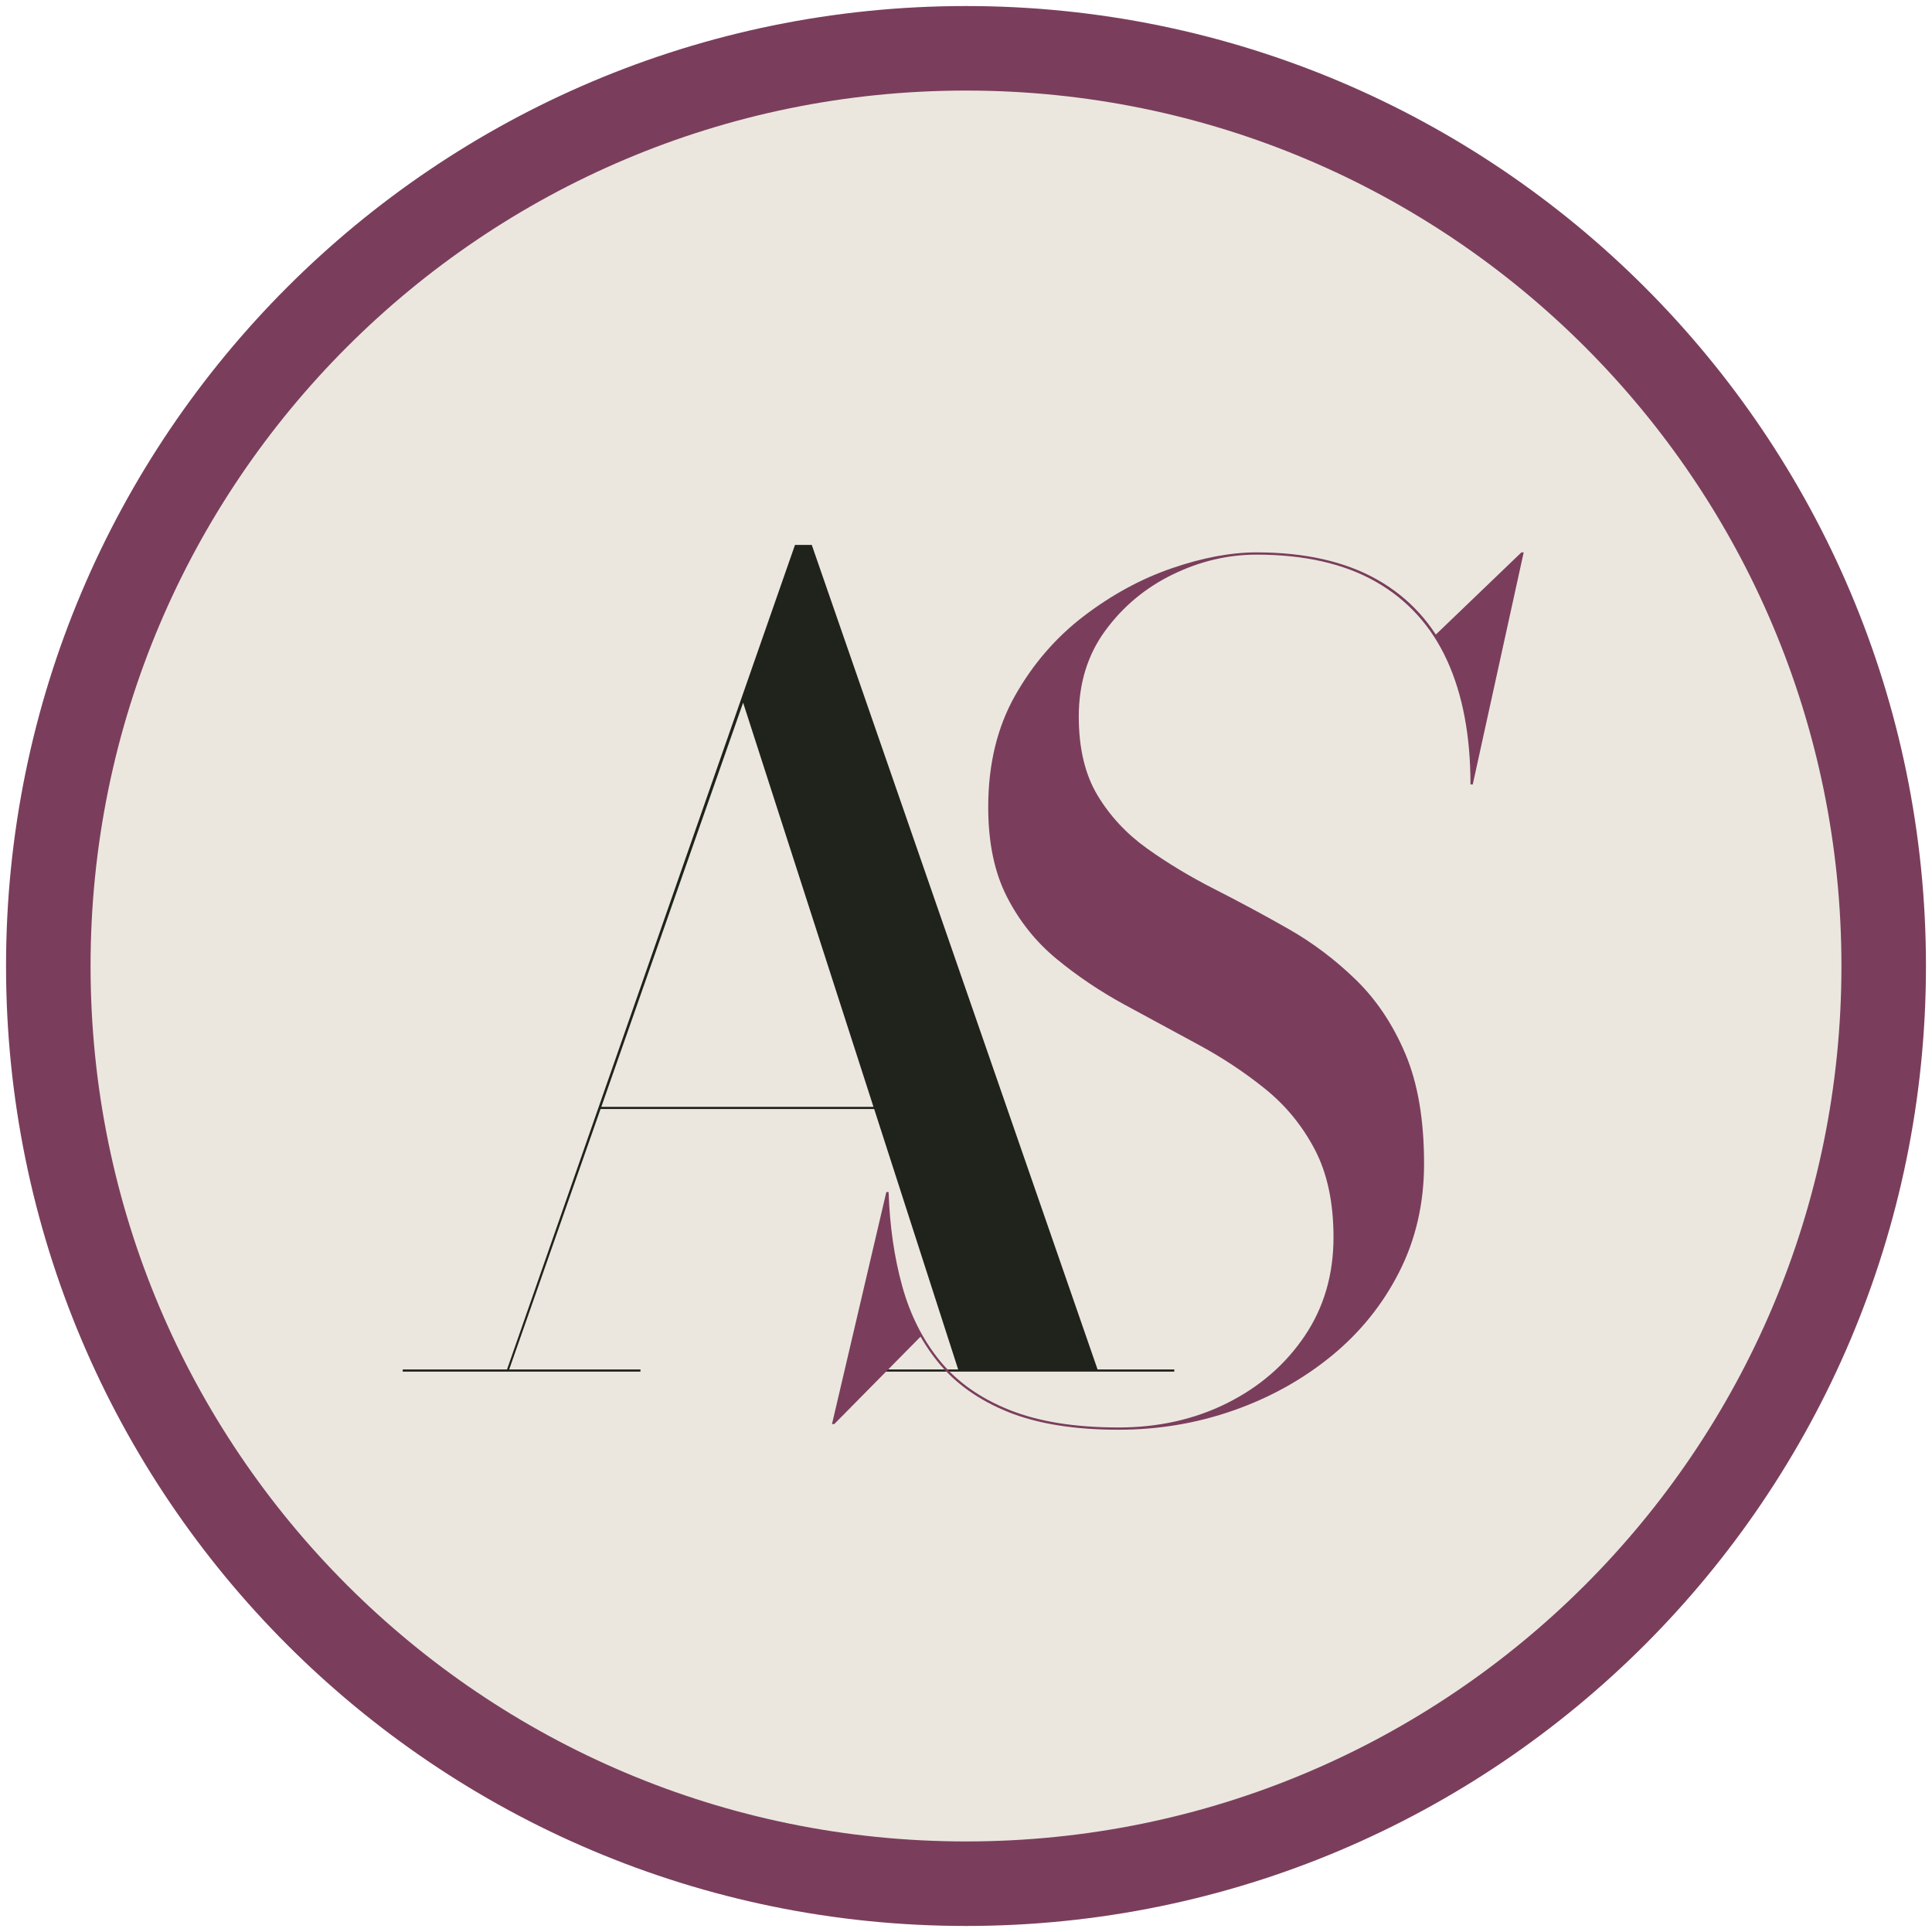
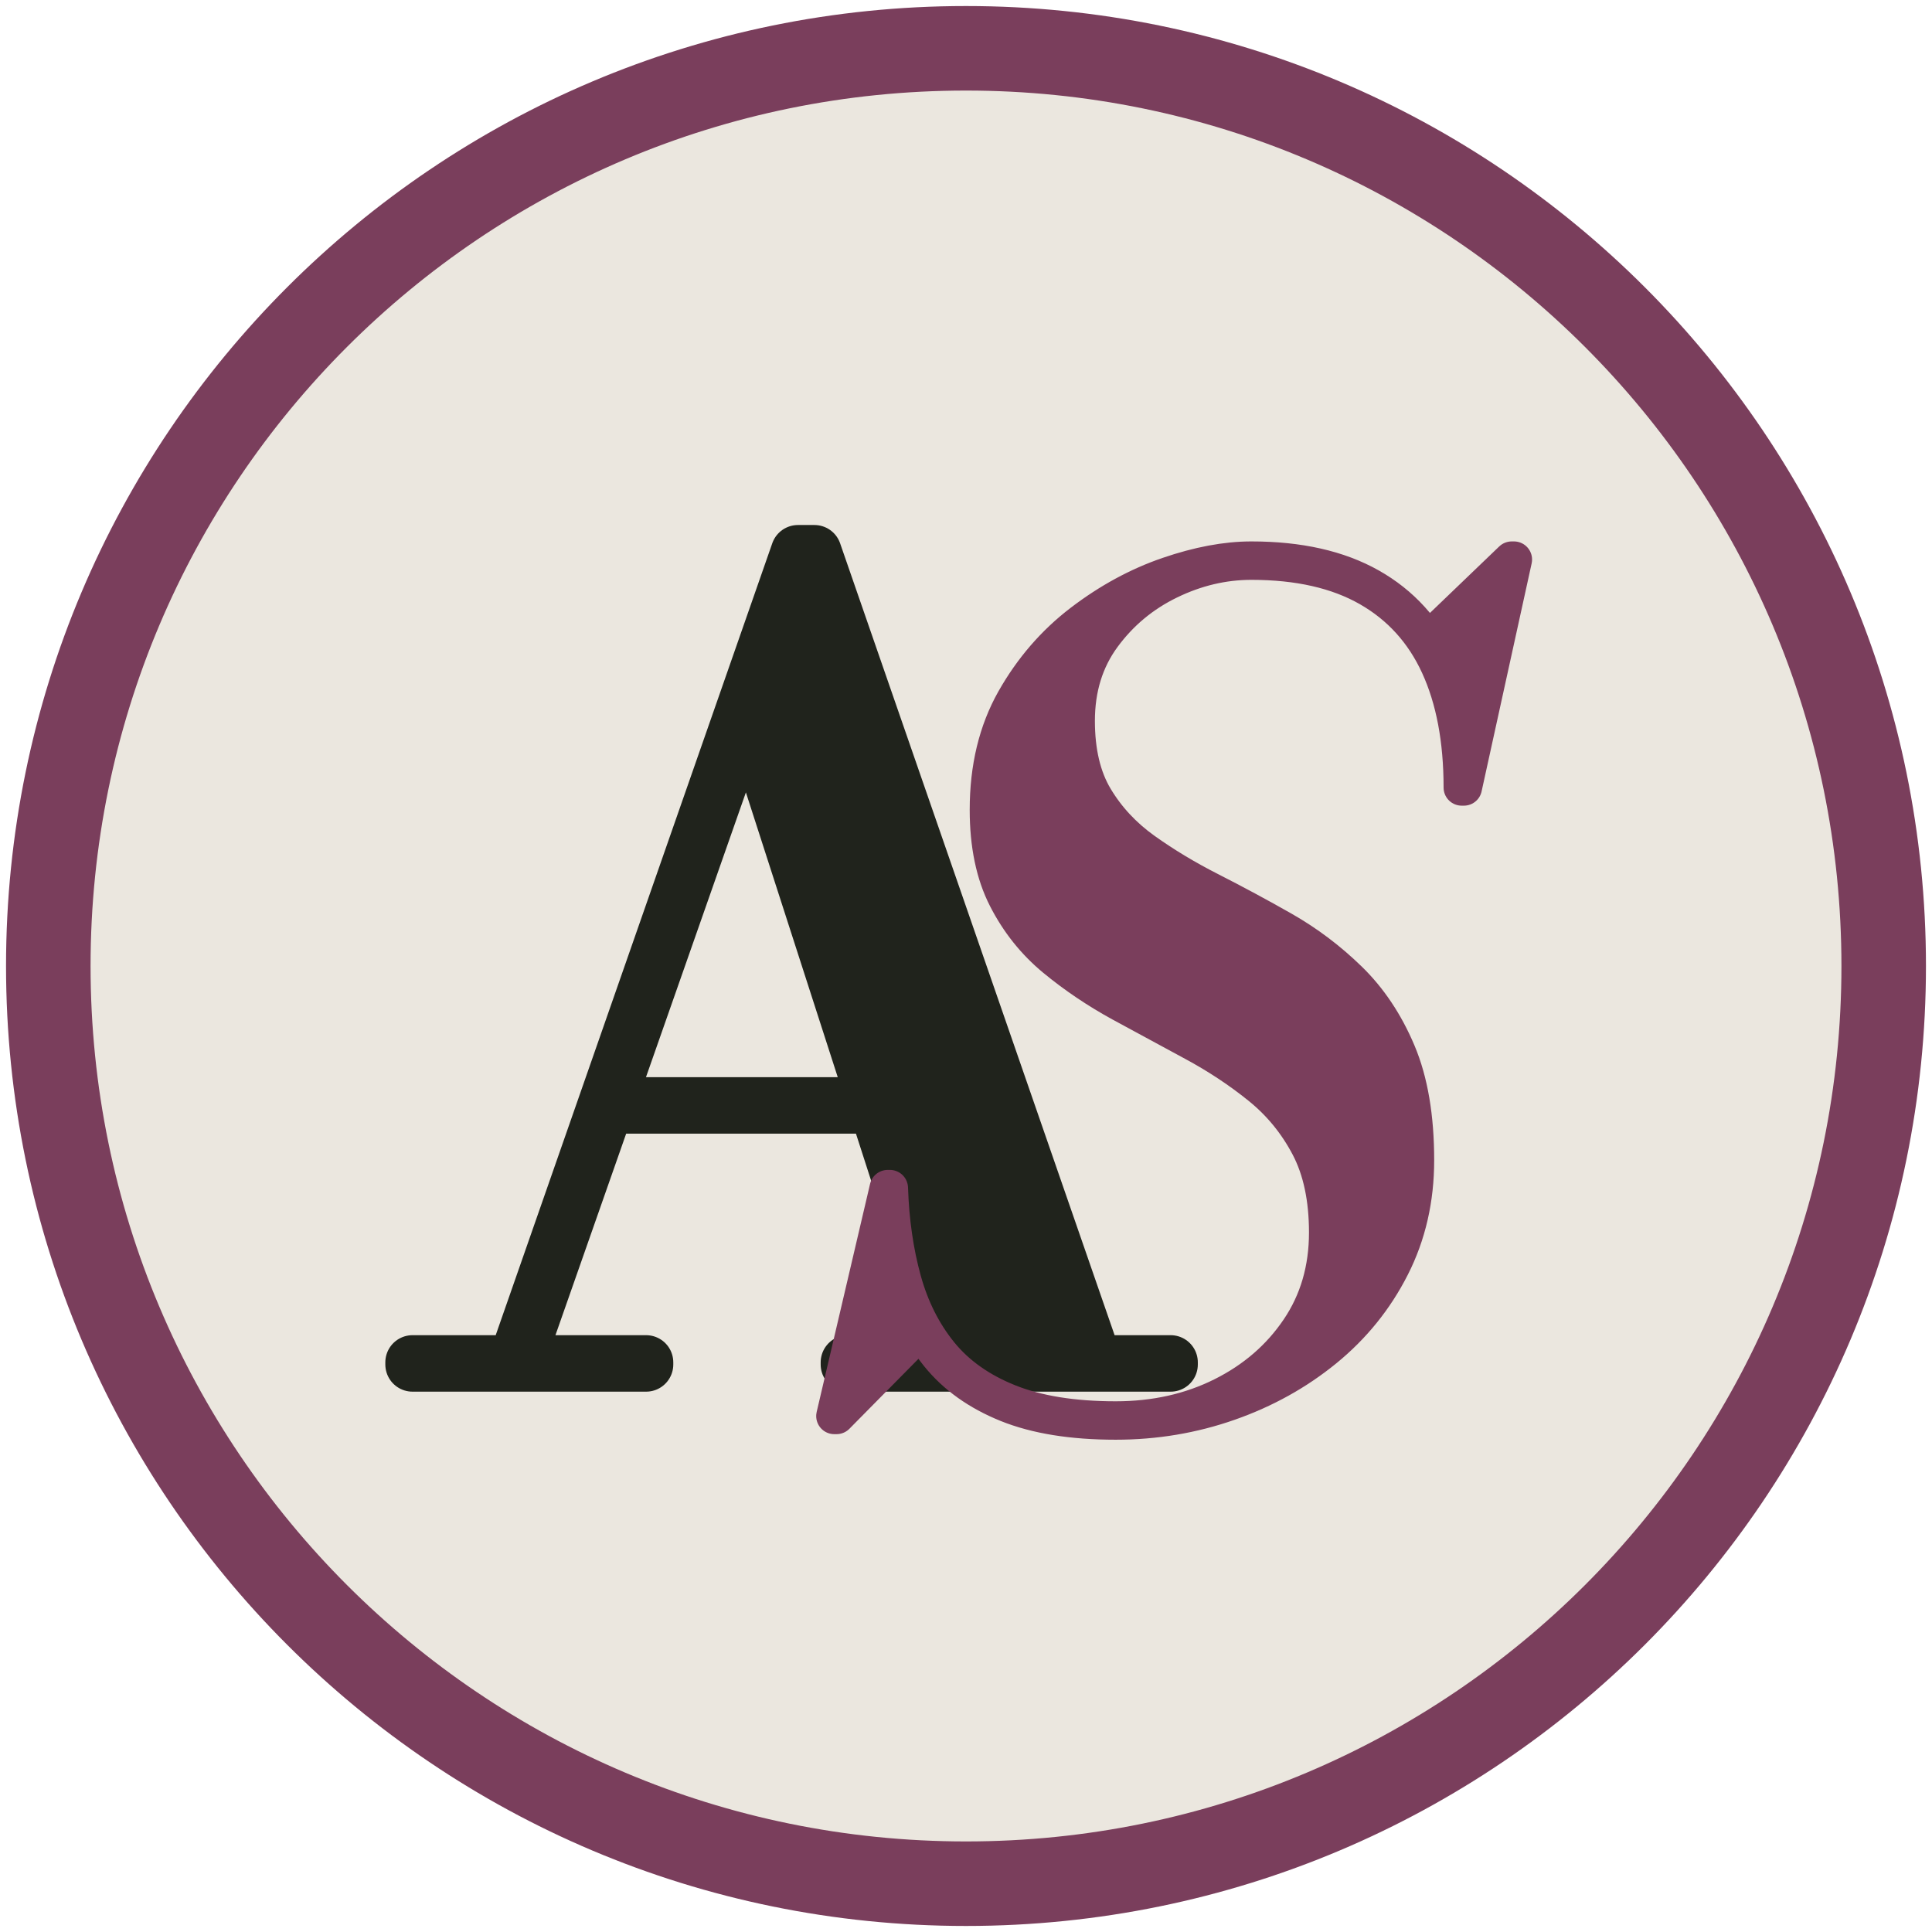
<svg xmlns="http://www.w3.org/2000/svg" viewBox="0 0 320 320" role="img" aria-label="A.S.">
  <circle cx="160" cy="160" r="152" fill="#ebe7df" stroke="#7a3e5c" stroke-width="14" />
-   <path transform="translate(35.1 65.24) scale(0.85231)" d="M140.19 138.97L75.41 138.97L75.41 138.55L140.19 138.55L140.19 138.97ZM113.31 29.35L116.57 29.35L172.11 189.58L187.02 189.58L187.02 190L123.18 190L123.18 189.58L145.02 189.58L103.23 60.01L57.77 189.58L83.28 189.58L83.28 190L37.08 190L37.08 189.58L57.35 189.58L113.31 29.35Z" fill="#20231c" />
-   <path transform="translate(35.1 65.24) scale(0.85231)" d="M176.16 201.30L176.16 201.30Q163.29 201.30 154.71 197.84Q146.13 194.37 141.06 188.10Q136.00 181.83 133.70 173.41Q131.39 165 131.06 155.10L131.06 155.10L131.50 155.10Q131.83 165 134.14 173.36Q136.45 181.72 141.45 187.88Q146.46 194.04 154.98 197.45Q163.50 200.86 176.16 200.86L176.16 200.86Q187.81 200.86 197.28 196.13Q206.74 191.40 212.35 183.09Q217.96 174.79 217.96 163.90L217.96 163.90Q217.96 153.78 214.33 146.85Q210.69 139.92 204.70 135.08Q198.71 130.24 191.56 126.39Q184.41 122.54 177.25 118.64Q170.11 114.73 164.11 109.78Q158.12 104.83 154.49 97.73Q150.86 90.64 150.86 80.30L150.86 80.30Q150.86 67.87 156.08 58.63Q161.31 49.39 169.44 43.18Q177.59 36.96 186.55 33.88Q195.52 30.80 203.00 30.80L203.00 30.80Q217.08 30.80 226.43 36.08Q235.78 41.36 240.40 51.43Q245.02 61.49 245.02 75.90L245.02 75.90L244.58 75.90Q244.58 61.71 240.01 51.75Q235.44 41.80 226.21 36.52Q216.97 31.24 203.00 31.24L203.00 31.24Q194.63 31.24 186.72 35.09Q178.80 38.94 173.63 45.98Q168.46 53.02 168.46 62.70L168.46 62.70Q168.46 71.94 172.09 77.99Q175.72 84.04 181.71 88.33Q187.71 92.62 194.86 96.25Q202.00 99.88 209.16 103.95Q216.31 108.02 222.30 113.85Q228.30 119.68 231.93 128.26Q235.56 136.84 235.56 149.60L235.56 149.60Q235.56 161.15 230.72 170.66Q225.88 180.18 217.52 187Q209.16 193.82 198.49 197.56Q187.81 201.30 176.16 201.30ZM120.94 200.20L120.50 200.20L131.06 155.10L131.50 155.10L131.94 164.34Q132.93 170.28 134.36 174.84Q135.79 179.41 137.88 183.04L137.88 183.04L120.94 200.20ZM245.02 75.90L244.58 75.90L244.80 70.62Q244.13 65.01 242.87 59.13Q241.61 53.24 237.75 46.86L237.75 46.86L254.48 30.80L254.92 30.80L245.02 75.90Z" fill="#7a3e5c" />
+   <path transform="translate(37.27 66.88) scale(0.83748)" d="M140.19 138.97L75.41 138.97L75.41 138.55L140.19 138.55L140.19 138.97ZM113.31 29.35L116.57 29.35L172.11 189.58L187.02 189.58L187.02 190L123.18 190L123.18 189.58L145.02 189.58L103.23 60.01L57.77 189.58L83.28 189.58L83.28 190L37.08 190L37.08 189.58L57.35 189.58L113.31 29.35Z" fill="#20231c" stroke="#20231c" stroke-width="10.75" stroke-linejoin="round" />
+   <path transform="translate(37.27 66.88) scale(0.83748)" d="M176.16 201.30L176.16 201.30Q163.29 201.30 154.71 197.84Q146.13 194.37 141.06 188.10Q136.00 181.83 133.70 173.41Q131.39 165 131.06 155.10L131.06 155.10L131.50 155.10Q131.83 165 134.14 173.36Q136.45 181.72 141.45 187.88Q146.46 194.04 154.98 197.45Q163.50 200.86 176.16 200.86L176.16 200.86Q187.81 200.86 197.28 196.13Q206.74 191.40 212.35 183.09Q217.96 174.79 217.96 163.90L217.96 163.90Q217.96 153.78 214.33 146.85Q210.69 139.92 204.70 135.08Q198.71 130.24 191.56 126.39Q184.41 122.54 177.25 118.64Q170.11 114.73 164.11 109.78Q158.12 104.83 154.49 97.73Q150.86 90.64 150.86 80.30L150.86 80.30Q150.86 67.87 156.08 58.63Q161.31 49.39 169.44 43.18Q177.59 36.96 186.55 33.88Q195.52 30.80 203.00 30.80L203.00 30.80Q217.08 30.80 226.43 36.08Q235.78 41.36 240.40 51.43Q245.02 61.49 245.02 75.90L245.02 75.90L244.58 75.90Q244.58 61.71 240.01 51.75Q235.44 41.80 226.21 36.52Q216.97 31.24 203.00 31.24L203.00 31.24Q194.63 31.24 186.72 35.09Q178.80 38.94 173.63 45.98Q168.46 53.02 168.46 62.70L168.46 62.70Q168.46 71.94 172.09 77.99Q175.72 84.04 181.71 88.33Q187.71 92.62 194.86 96.25Q202.00 99.88 209.16 103.95Q216.31 108.02 222.30 113.85Q228.30 119.68 231.93 128.26Q235.56 136.84 235.56 149.60L235.56 149.60Q235.56 161.15 230.72 170.66Q225.88 180.18 217.52 187Q209.16 193.82 198.49 197.56Q187.81 201.30 176.16 201.30ZM120.94 200.20L120.50 200.20L131.06 155.10L131.50 155.10L131.94 164.34Q132.93 170.28 134.36 174.84Q135.79 179.41 137.88 183.04L137.88 183.04L120.94 200.20ZM245.02 75.90L244.58 75.90L244.80 70.62Q244.13 65.01 242.87 59.13Q241.61 53.24 237.75 46.86L237.75 46.86L254.48 30.80L254.92 30.80L245.02 75.90Z" fill="#7a3e5c" stroke="#7a3e5c" stroke-width="7.16" stroke-linejoin="round" />
</svg>
